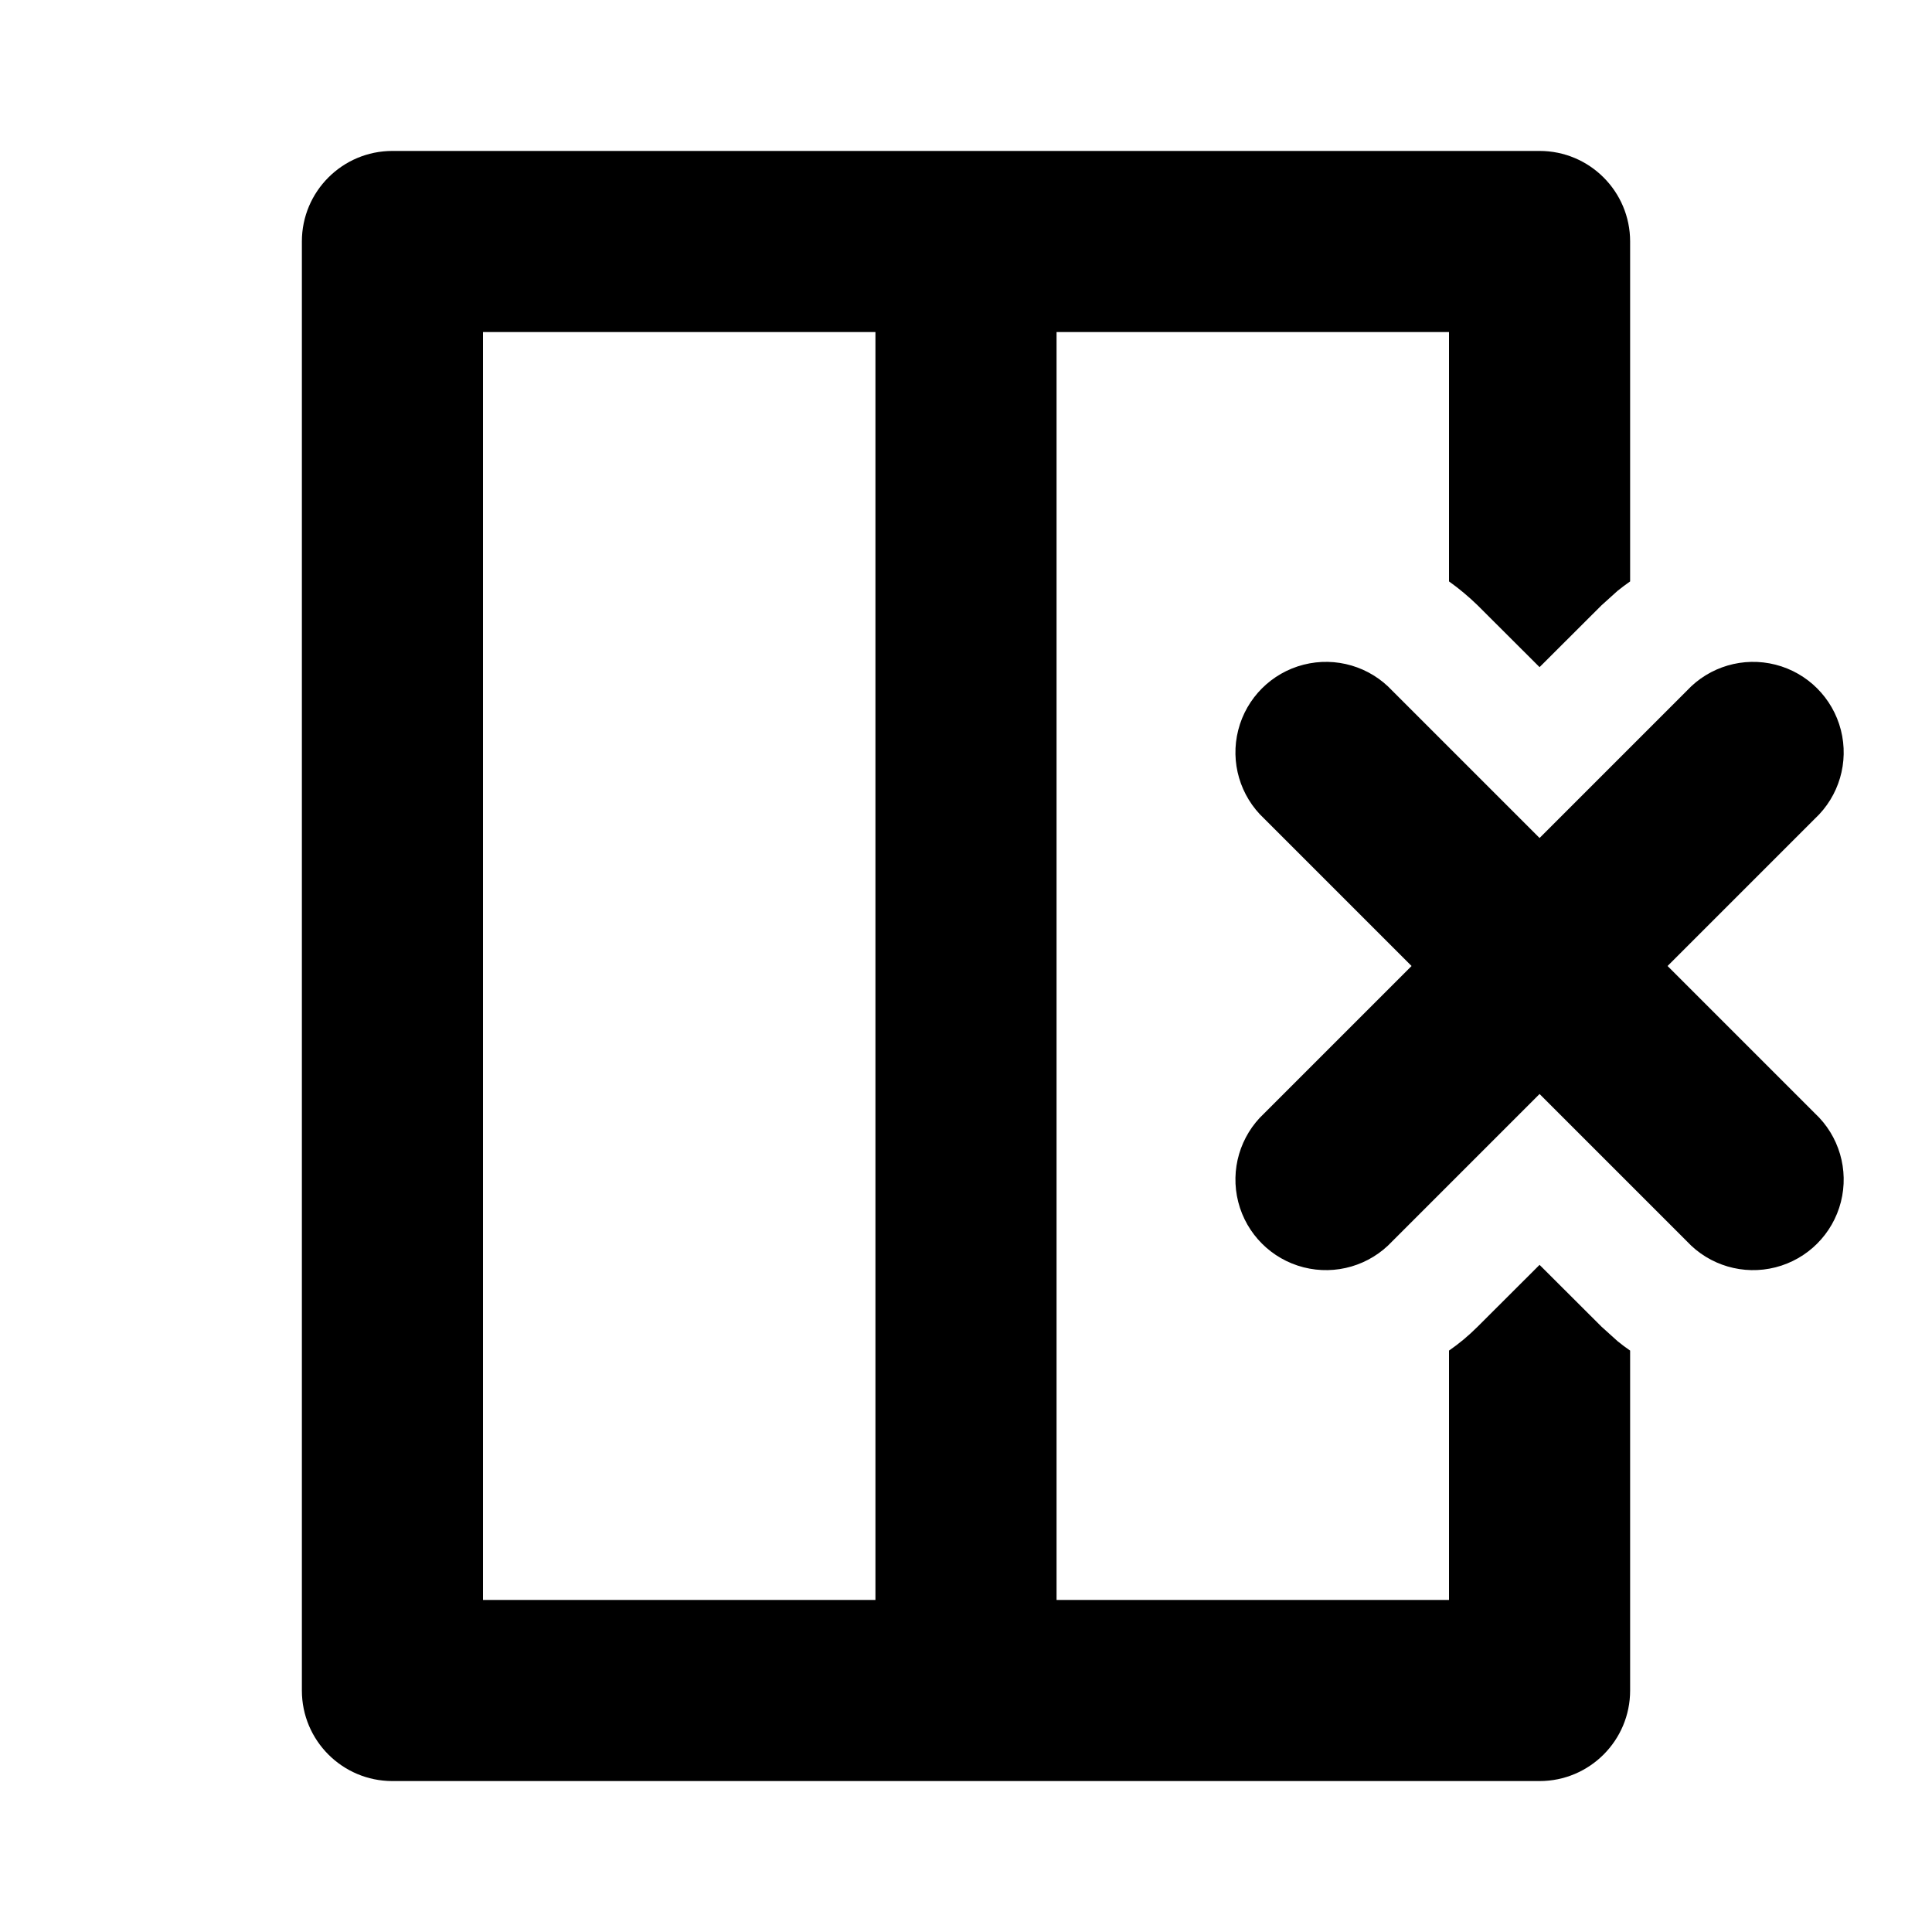
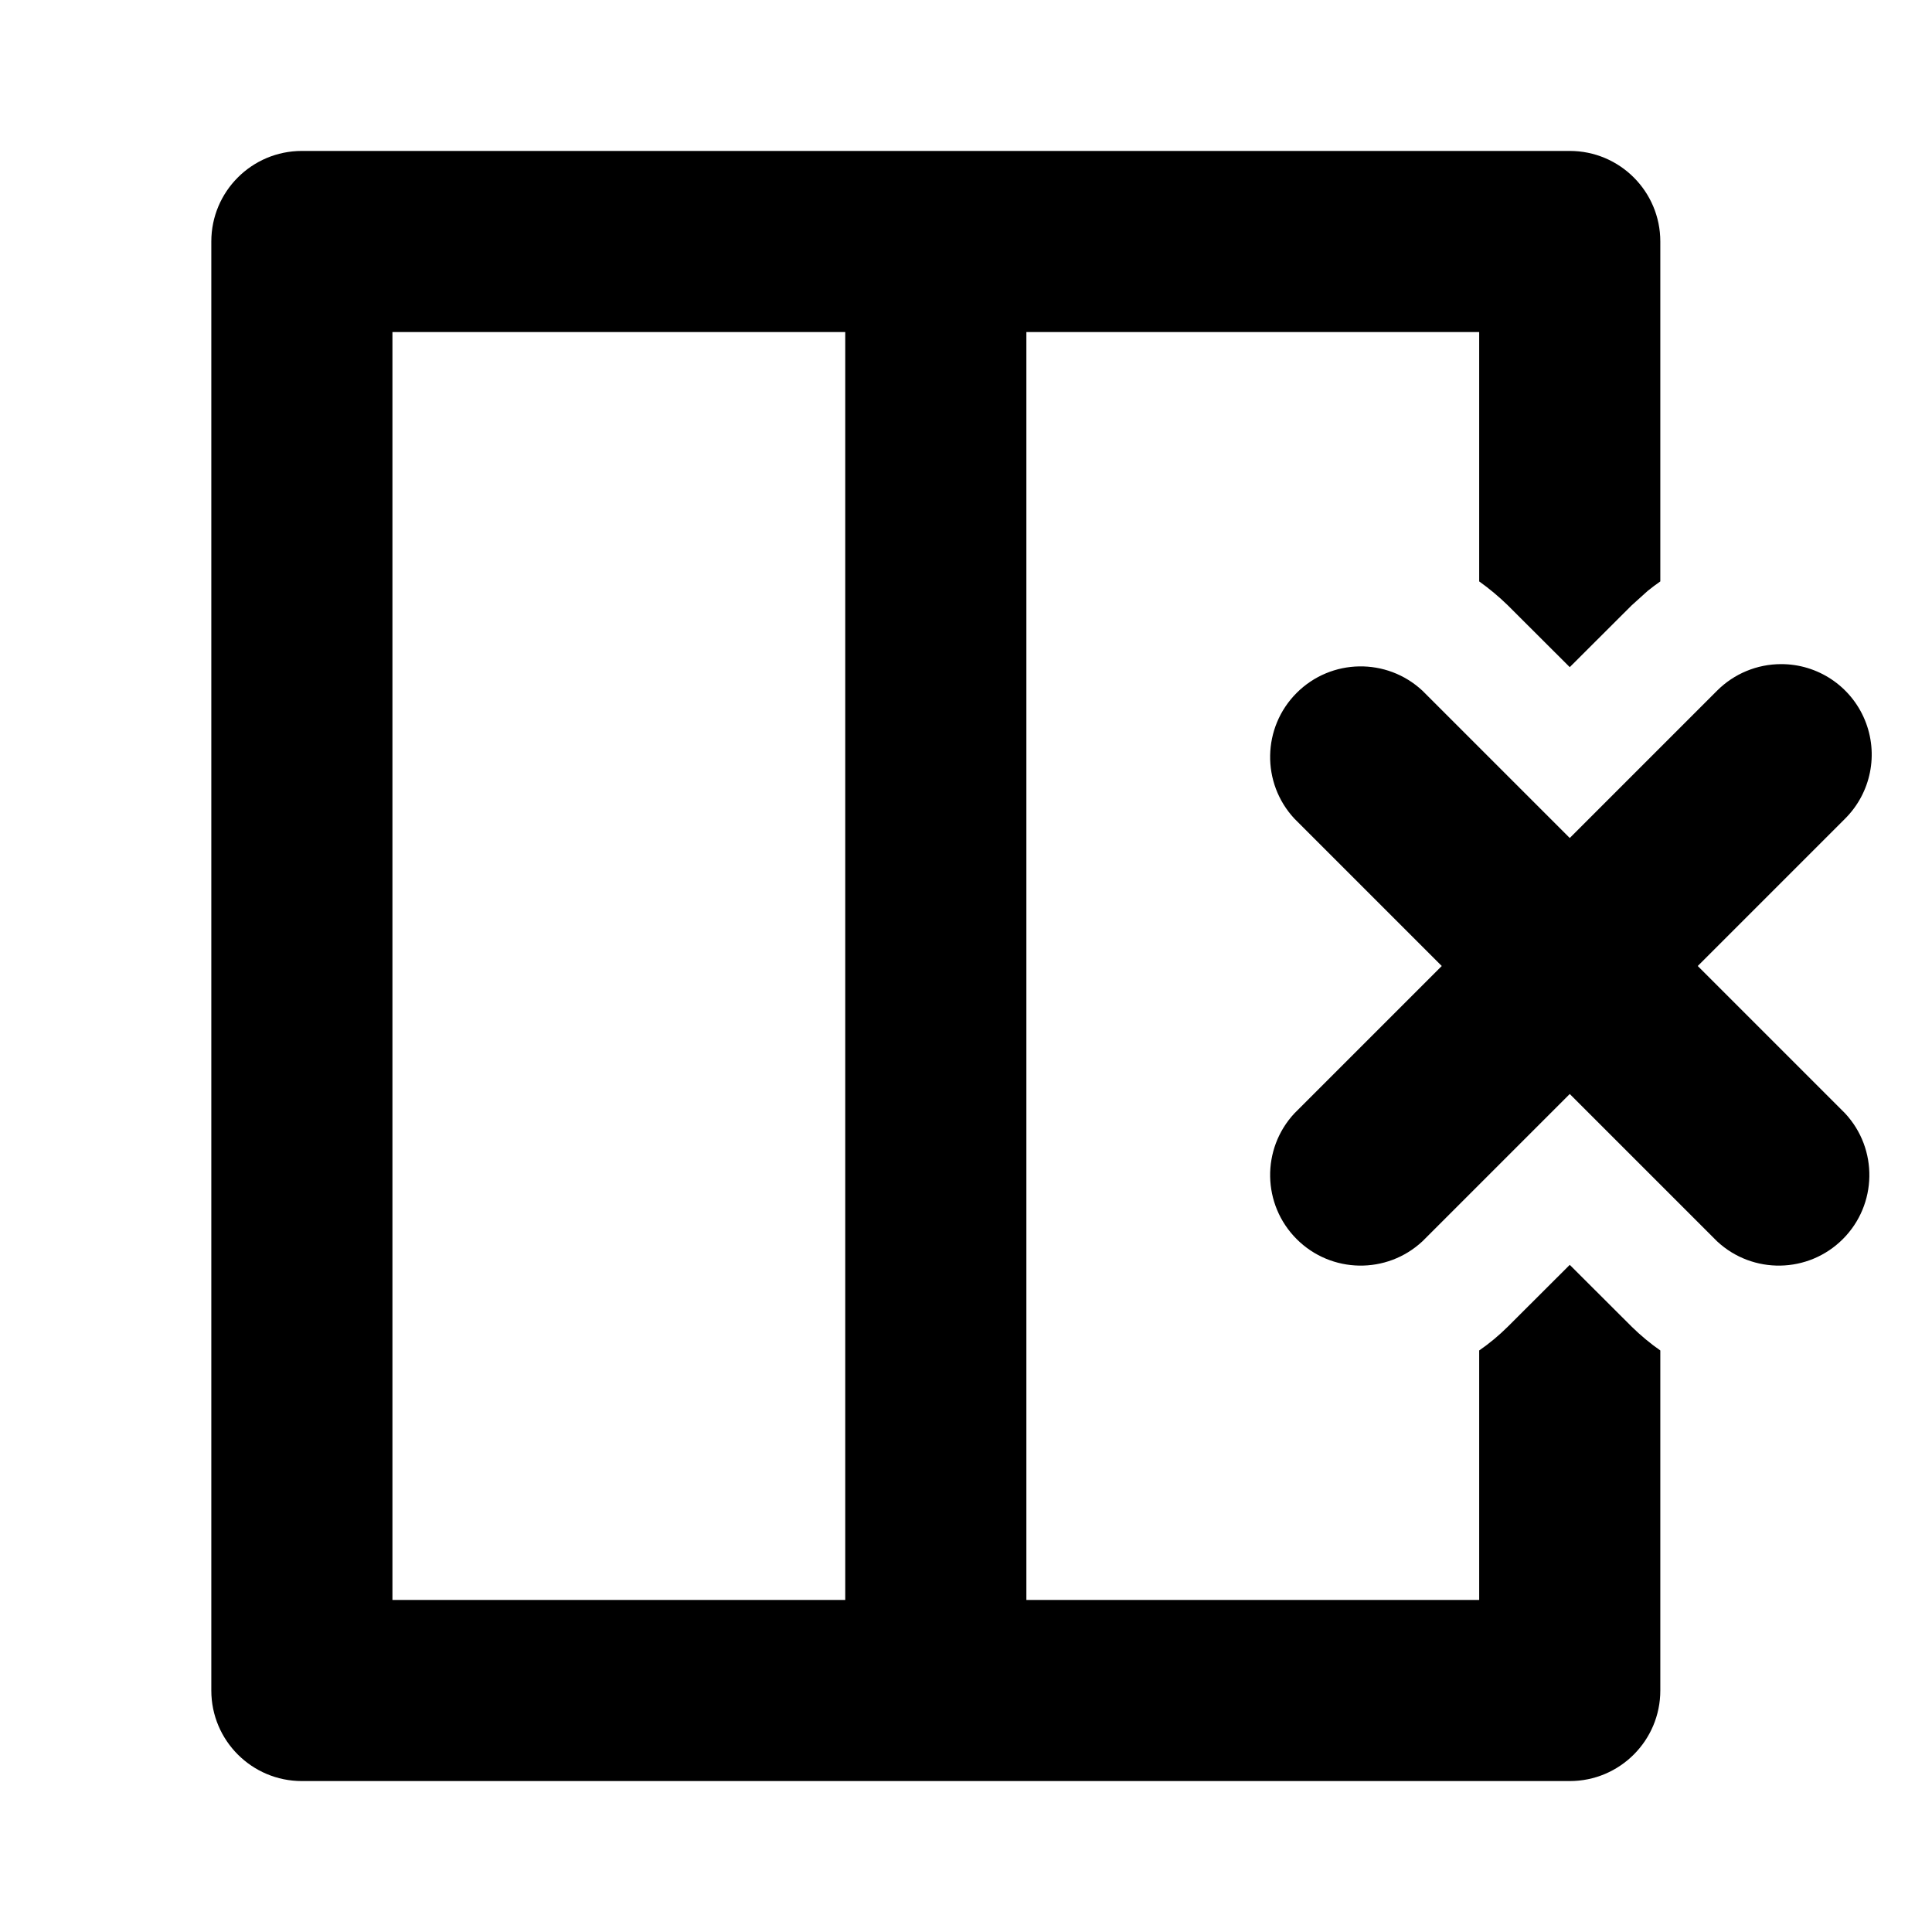
<svg xmlns="http://www.w3.org/2000/svg" viewBox="0 0 16 16">
-   <path d="M12.75 1.25a.75.75 0 0 1 .75.75v2.815a2 2 0 0 0-.104.078l-.133.12-.513.512-.513-.512A2 2 0 0 0 12 4.815V2.75H8.75v10.5H12v-2.065q.125-.086.237-.198l.513-.512.513.512.133.12q.05.041.104.078V14a.75.75 0 0 1-.75.75h-9.5A.75.75 0 0 1 2.5 14V2a.75.75 0 0 1 .75-.75zM4 13.25h3.25V2.75H4zm9.97-7.53a.75.75 0 1 1 1.06 1.06L13.81 8l1.22 1.22a.75.75 0 1 1-1.06 1.06l-1.22-1.22-1.22 1.22a.75.75 0 1 1-1.06-1.06L11.69 8l-1.22-1.22a.75.75 0 1 1 1.06-1.06l1.22 1.22z" />
+   <path d="M13 1.25a.75.75 0 0 1 .75.75v2.815q-.053.037-.104.078l-.133.12-.513.512-.513-.512a2 2 0 0 0-.237-.198V2.75H8.5v10.5h3.75v-2.066q.125-.086.237-.197l.513-.512.513.512q.112.11.237.197V14a.75.75 0 0 1-.75.75H2.5a.75.75 0 0 1-.75-.75V2a.75.75 0 0 1 .75-.75zm-9.75 12H7V2.75H3.25zm11.5-7.75a.749.749 0 0 1 .53 1.28L14.06 8l1.22 1.22a.75.75 0 0 1-1.06 1.06L13 9.06l-1.22 1.22a.75.75 0 0 1-1.06-1.06L11.94 8l-1.22-1.22a.75.75 0 0 1 1.06-1.06L13 6.94l1.22-1.22a.75.75 0 0 1 .53-.22" />
</svg>
